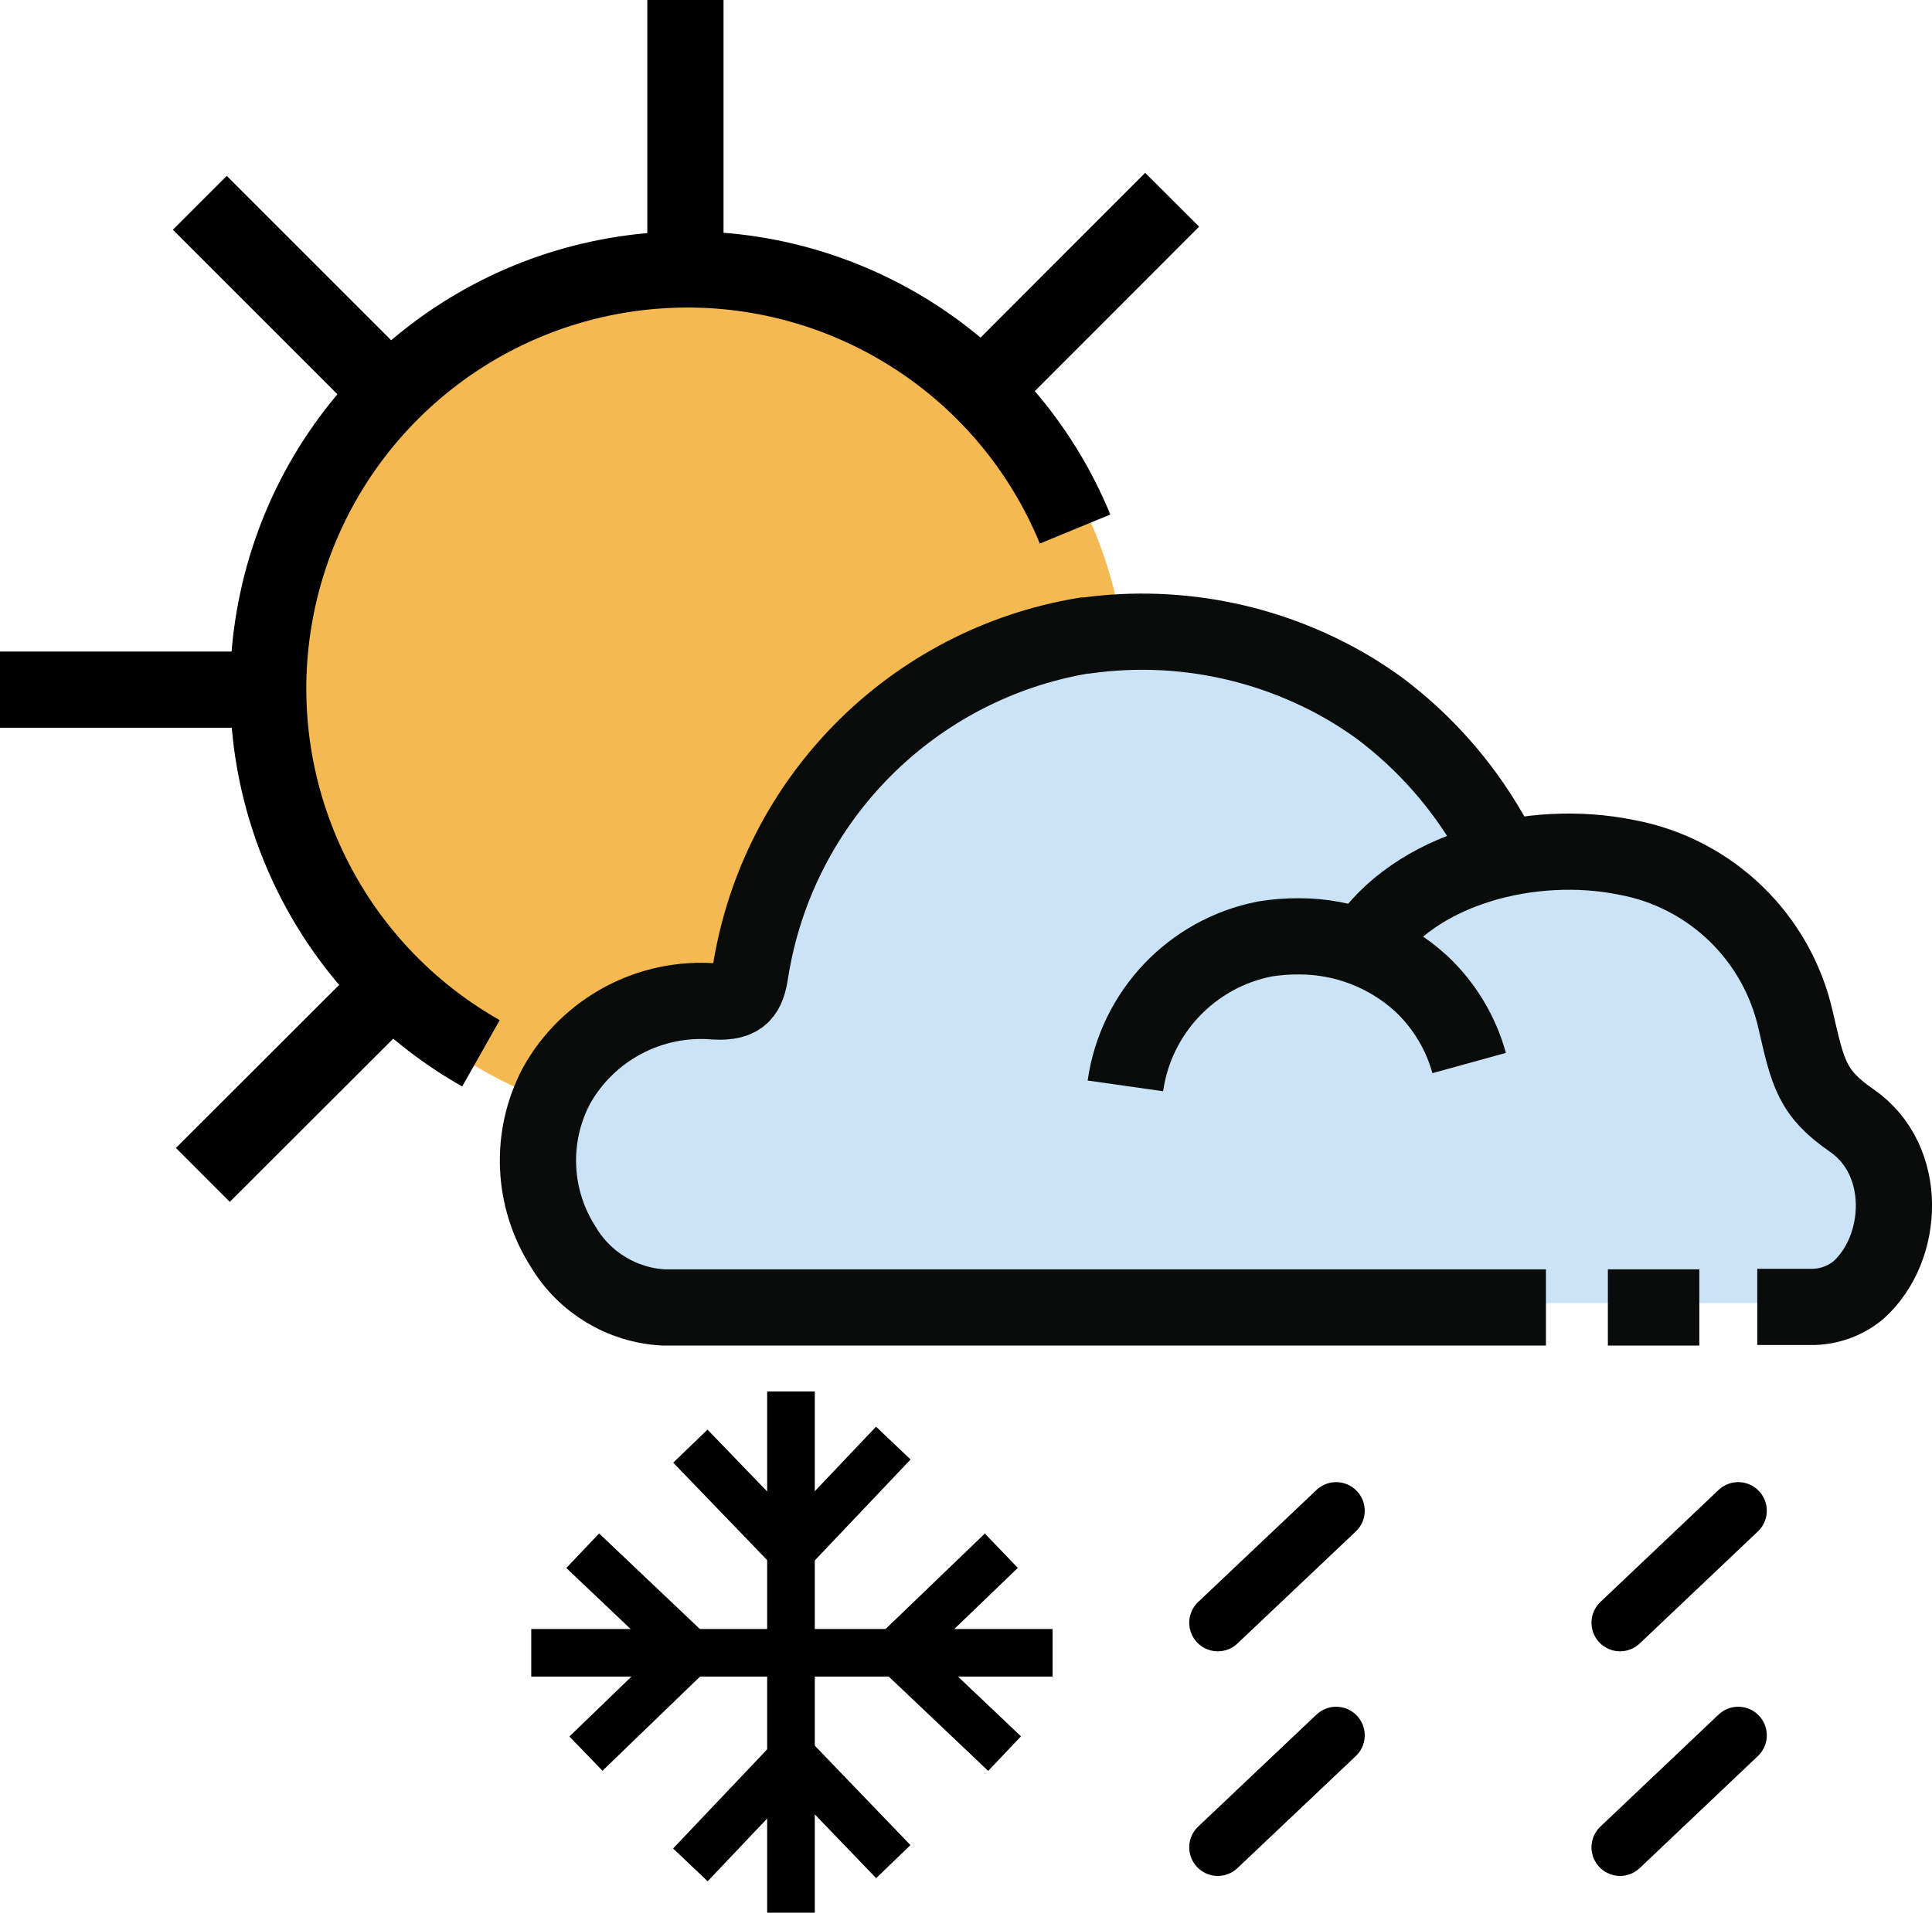
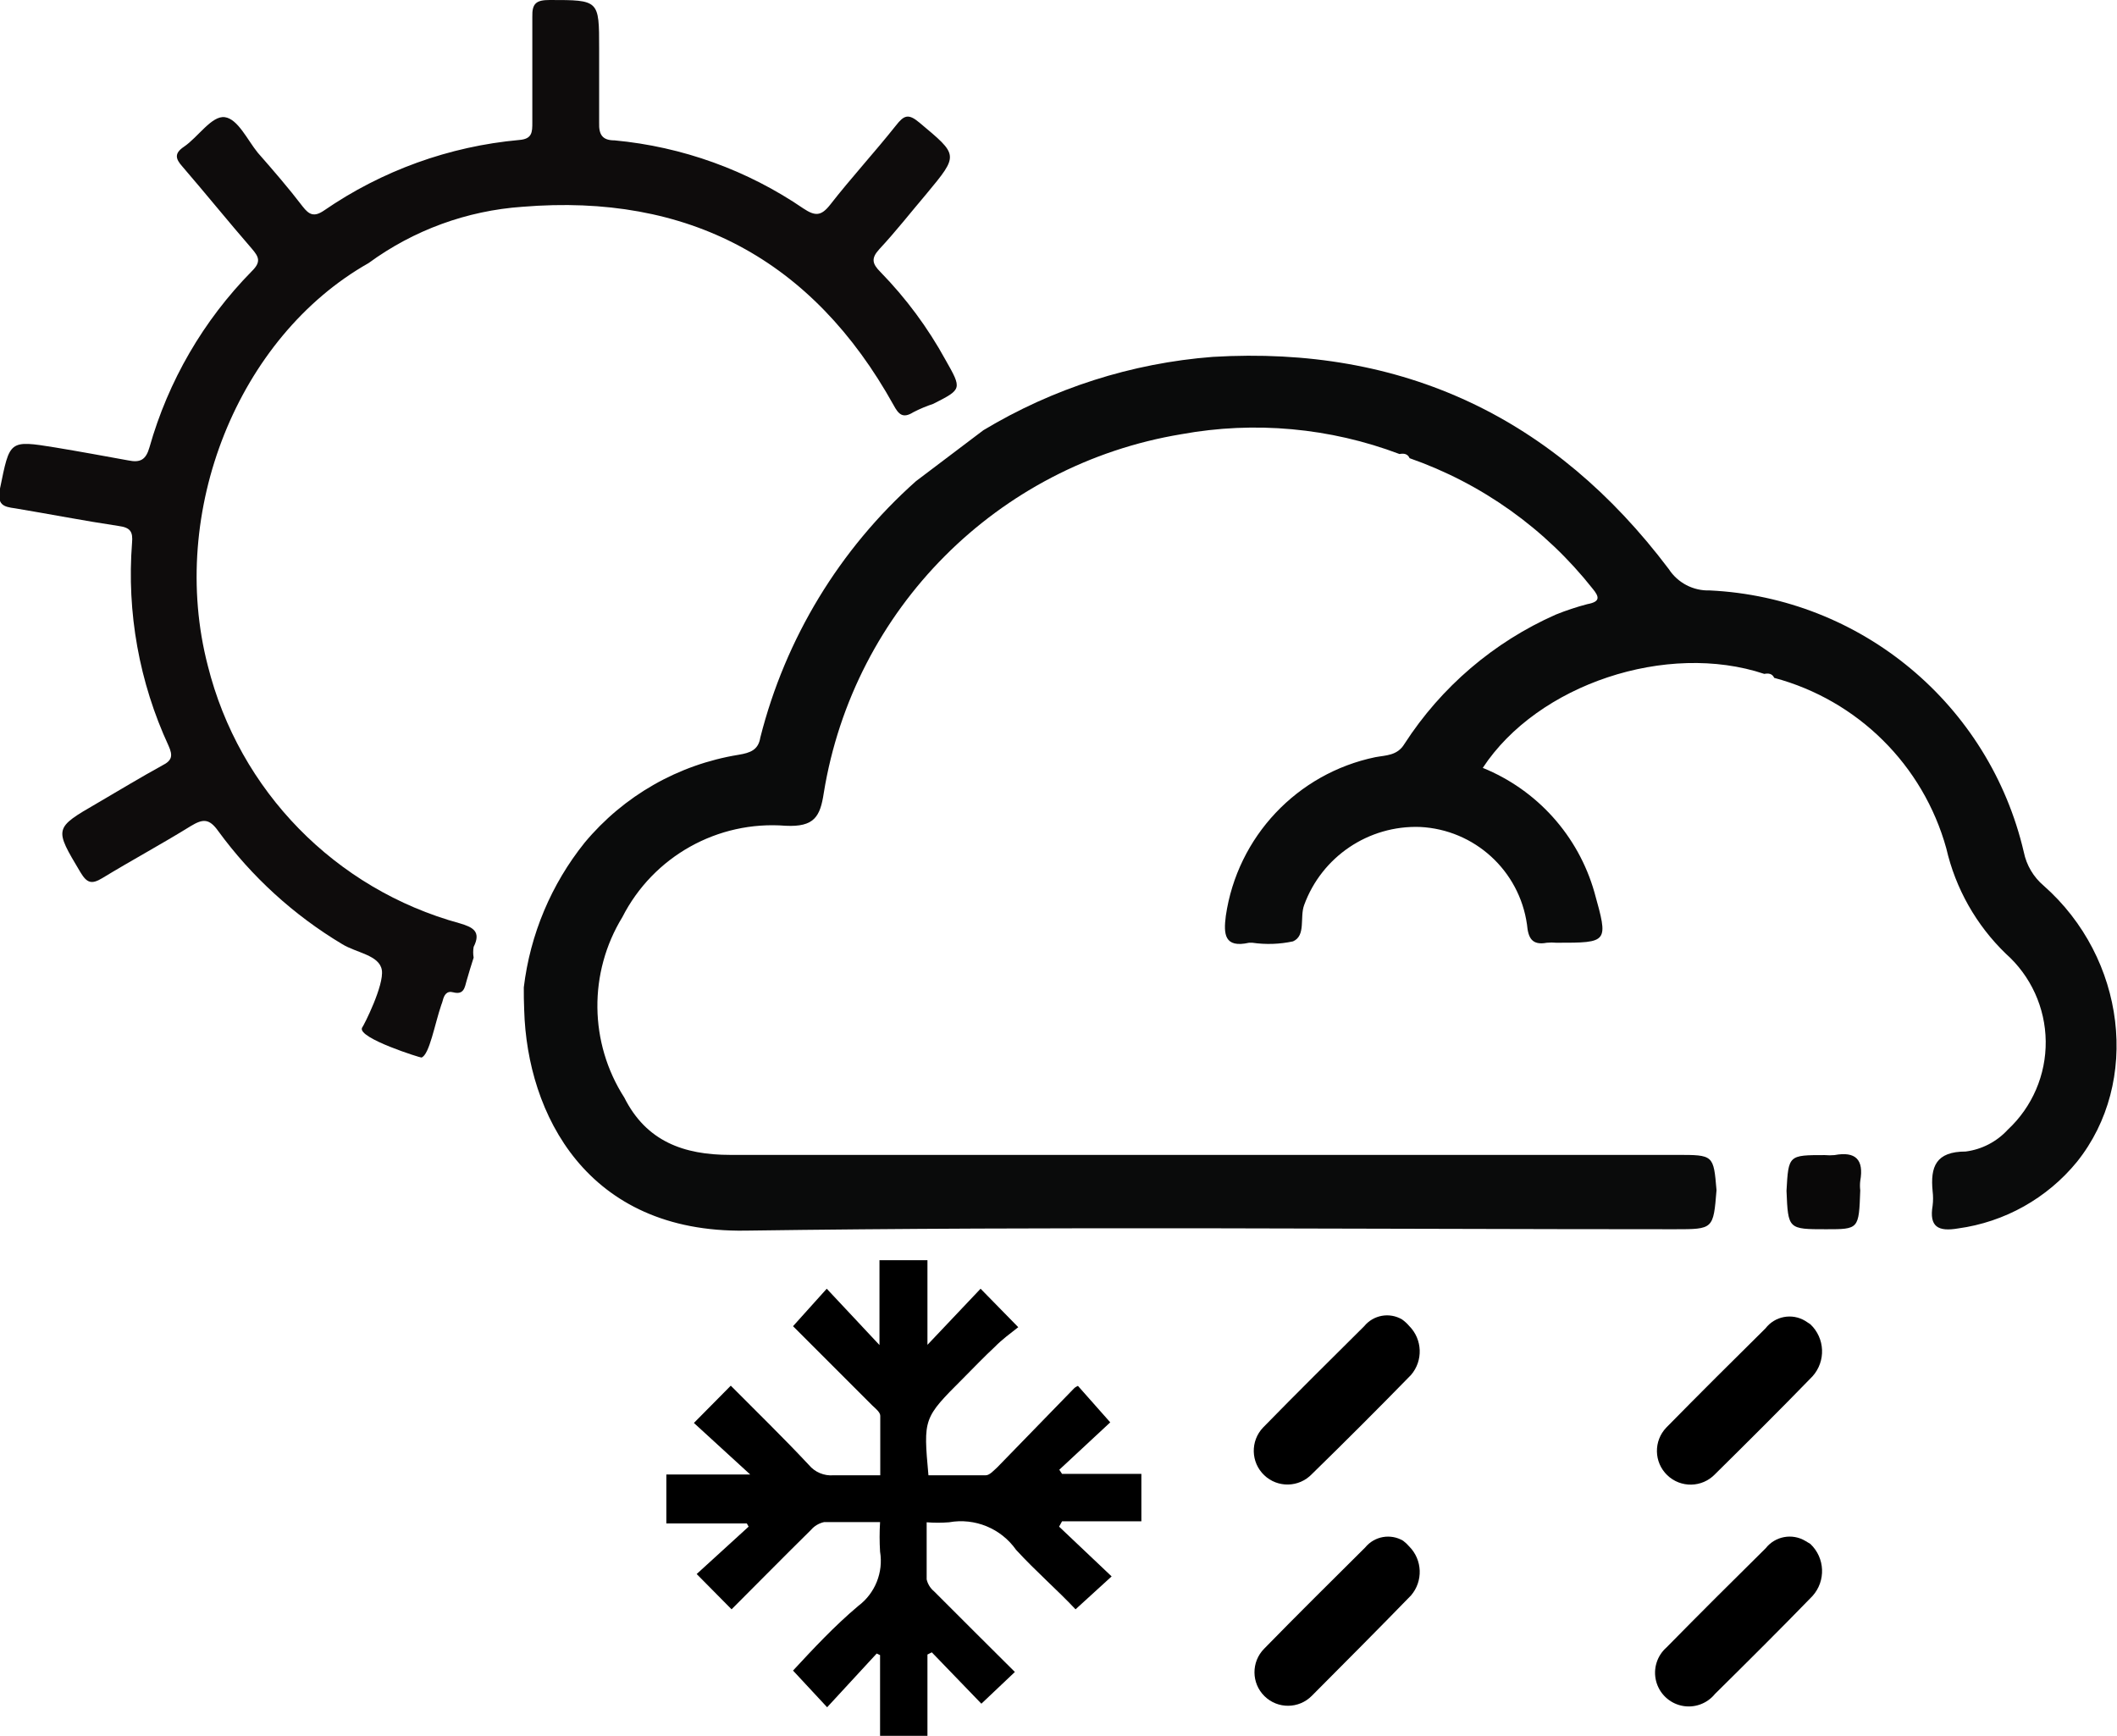
- <svg xmlns="http://www.w3.org/2000/svg" viewBox="0 0 101.39 100.4">
+ <svg xmlns="http://www.w3.org/2000/svg" viewBox="0 0 106.78 87.55">
  <defs>
-     <style>.cls-1{fill:#f5b952;}.cls-2{fill:#cae3f6;}.cls-3,.cls-4,.cls-5,.cls-6,.cls-7{fill:none;stroke-miterlimit:10;}.cls-3,.cls-4,.cls-5,.cls-6{stroke:#000;}.cls-3{stroke-width:2.5px;}.cls-4{stroke-linecap:round;stroke-width:3px;}.cls-5,.cls-6,.cls-7{stroke-width:4px;}.cls-6{stroke-linecap:square;}.cls-7{stroke:#0a0b0b;}</style>
+     <style>.cls-1{fill:#0a0b0b;}.cls-2{fill:#090808;}.cls-3{fill:#0e0c0c;}</style>
  </defs>
  <g id="Layer_2" data-name="Layer 2">
    <g id="Layer_1-2" data-name="Layer 1">
-       <path class="cls-1" d="M36.52,13.88A22.63,22.63,0,1,0,59.15,36.5,22.65,22.65,0,0,0,36.52,13.88Z" />
-       <path class="cls-2" d="M81.18,68.4H35a6.55,6.55,0,0,1-5.25-3.17,8.41,8.41,0,0,1-.36-8.47,8.68,8.68,0,0,1,8.31-4.41c1.4.07,1.69-.44,1.86-1.6A21.19,21.19,0,0,1,57,33.23l.1,0a21.34,21.34,0,0,1,14.15,3c.41.25.83.54,1.24.84a21.86,21.86,0,0,1,5.73,6.49l.66,1.13" />
-       <path class="cls-2" d="M59.17,56.75a9.15,9.15,0,0,1,7.3-7.69,11.41,11.41,0,0,1,1.79-.14,9.49,9.49,0,0,1,6.38,2.47,8.9,8.9,0,0,1,2.52,4.21" />
-       <path class="cls-2" d="M71.65,49.49c2.67-4.11,8.82-5.63,13.73-4.62a11.16,11.16,0,0,1,8.89,8.59c.62,2.71.82,3.74,2.92,5.19,3,2.06,2.77,6.68.35,8.86a3.8,3.8,0,0,1-2.31.89h-16" />
-       <line class="cls-2" x1="84.42" y1="68.4" x2="89.2" y2="68.4" />
-       <polyline class="cls-3" points="36.23 97.89 41.6 92.23 46.88 97.72" />
-       <polyline class="cls-3" points="46.88 75.75 41.52 81.4 36.23 75.91" />
-       <line class="cls-3" x1="41.51" y1="73.04" x2="41.51" y2="100.4" />
-       <polyline class="cls-3" points="52.72 92.05 47.06 86.68 52.55 81.4" />
-       <polyline class="cls-3" points="30.58 81.4 36.23 86.76 30.75 92.05" />
-       <line class="cls-3" x1="27.88" y1="86.76" x2="55.24" y2="86.76" />
-       <line class="cls-4" x1="91.22" y1="91.09" x2="85.02" y2="96.97" />
-       <line class="cls-4" x1="70.12" y1="91.09" x2="63.91" y2="96.97" />
-       <line class="cls-4" x1="91.22" y1="79.3" x2="85.02" y2="85.18" />
-       <line class="cls-4" x1="70.12" y1="79.3" x2="63.91" y2="85.18" />
-       <path class="cls-5" d="M56.42,27.77A22,22,0,1,0,25.24,55.29" />
-       <line class="cls-6" x1="35.97" y1="14.01" x2="35.97" y2="2" />
-       <line class="cls-6" x1="14.01" y1="36.2" x2="2" y2="36.2" />
-       <line class="cls-6" x1="20.4" y1="20.56" x2="11.9" y2="12.06" />
-       <line class="cls-6" x1="51.61" y1="20.4" x2="60.1" y2="11.9" />
-       <line class="cls-6" x1="20.56" y1="51.77" x2="12.06" y2="60.26" />
-       <path class="cls-7" d="M81.13,68.63H34.82a6.53,6.53,0,0,1-5.26-3.18A8.4,8.4,0,0,1,29.2,57a8.69,8.69,0,0,1,8.33-4.43c1.4.07,1.69-.44,1.86-1.6A21.26,21.26,0,0,1,56.9,33.36l.11,0a21.37,21.37,0,0,1,14.18,3c.41.26.83.54,1.24.84a21.74,21.74,0,0,1,5.75,6.51l.67,1.13" />
-       <path class="cls-7" d="M59.06,57a9.17,9.17,0,0,1,7.31-7.71,10.54,10.54,0,0,1,1.81-.14,9.47,9.47,0,0,1,6.39,2.47A9,9,0,0,1,77.1,55.8" />
-       <path class="cls-7" d="M71.57,49.67C74.25,45.54,80.41,44,85.34,45a11.19,11.19,0,0,1,8.91,8.62c.63,2.71.83,3.75,2.93,5.2,3,2.07,2.78,6.7.36,8.89a3.83,3.83,0,0,1-2.32.89h-3" />
-       <line class="cls-7" x1="84.38" y1="68.63" x2="89.18" y2="68.63" />
+       <path d="M53.42,77l2.65,2.51-1.82,1.66c-.94-1-2-1.91-3-3a3.4,3.4,0,0,0-3.38-1.39,7,7,0,0,1-1.13,0c0,1,0,1.94,0,2.88a1.1,1.1,0,0,0,.37.6c1.34,1.35,2.7,2.69,4.08,4.07L49.5,85.93,47,83.34l-.22.11v4.1H44.39V83.48l-.17-.08-2.5,2.71L40,84.26C41,83.18,42.1,82,43.29,81a2.84,2.84,0,0,0,1.1-2.74,12.2,12.2,0,0,1,0-1.49c-1,0-1.9,0-2.82,0a1.21,1.21,0,0,0-.67.4c-1.35,1.33-2.69,2.69-4,4l-1.76-1.78L37.76,77l-.09-.16H33.61V74.37h4.23L35,71.77l1.86-1.88c1.32,1.33,2.65,2.62,3.94,4a1.46,1.46,0,0,0,1.24.52c.75,0,1.5,0,2.36,0,0-1,0-2,0-3,0-.18-.24-.37-.4-.52-1.34-1.35-2.69-2.68-4-4L41.7,65l2.66,2.84V63.56h2.42v4.27L49.46,65l1.9,1.94c-.39.31-.81.61-1.19,1-.55.51-1.07,1.06-1.6,1.59-2,2-2,2-1.74,4.88,1,0,1.92,0,2.89,0,.2,0,.41-.25.59-.41L54.2,70a.93.93,0,0,1,.17-.1L56,71.74l-2.57,2.39.14.21h4v2.39h-4Z" />
+       <path d="M91.31,66.79a1.88,1.88,0,0,1,.11,2.63h0c-1.62,1.67-3.27,3.31-4.92,4.94A1.7,1.7,0,1,1,84.05,72c1.66-1.69,3.35-3.37,5-5a1.53,1.53,0,0,1,2-.38Z" />
+       <path d="M71.08,66.88a1.82,1.82,0,0,1,.09,2.47h0q-2.49,2.55-5,5A1.69,1.69,0,1,1,63.71,72c1.68-1.72,3.39-3.41,5.1-5.11a1.49,1.49,0,0,1,1.91-.34A2,2,0,0,1,71.08,66.88Z" />
+       <path d="M91.31,77.87a1.88,1.88,0,0,1,.11,2.63h0c-1.62,1.67-3.27,3.31-4.92,4.94a1.7,1.7,0,1,1-2.44-2.35c1.66-1.69,3.35-3.37,5-5a1.54,1.54,0,0,1,2-.37Z" />
+       <path d="M71.08,78a1.82,1.82,0,0,1,.09,2.47h0c-1.66,1.71-3.34,3.39-5,5.06a1.69,1.69,0,1,1-2.41-2.37c1.68-1.72,3.39-3.41,5.1-5.11a1.49,1.49,0,0,1,1.91-.34A2,2,0,0,1,71.08,78Z" />
+       <path class="cls-1" d="M26.42,49.8a14.4,14.4,0,0,1,3.07-7.3,12.76,12.76,0,0,1,7.76-4.43c.61-.1,1-.25,1.1-.87A25.75,25.75,0,0,1,46.2,24.27l3.4-2.57A26.37,26.37,0,0,1,61.17,18c9.59-.57,17.24,3.06,23,10.7a2.37,2.37,0,0,0,2.07,1.08,17.1,17.1,0,0,1,15.84,13.2,3,3,0,0,0,1,1.69c4.15,3.66,4.9,9.91,1.68,13.93a9.38,9.38,0,0,1-6,3.36c-1,.17-1.46-.08-1.28-1.15a3,3,0,0,0,0-.73c-.12-1.23.16-2,1.67-2a3.49,3.49,0,0,0,2.12-1.1,6,6,0,0,0-.1-8.88,10.73,10.73,0,0,1-3-5.31,12.31,12.31,0,0,0-8.68-8.6h0c-.1-.22-.29-.24-.5-.2-4.91-1.64-11.43.52-14.2,4.74A9.61,9.61,0,0,1,80.42,45c.71,2.55.72,2.55-1.91,2.55a2.67,2.67,0,0,0-.49,0c-.75.14-.94-.24-1-.92a5.73,5.73,0,0,0-5.39-4.92,6,6,0,0,0-5.85,3.94c-.23.62.1,1.54-.56,1.83a5.79,5.79,0,0,1-2.05.07H63c-1.25.28-1.29-.44-1.17-1.36a9.59,9.59,0,0,1,7.54-8c.53-.1,1.11-.07,1.47-.67A17.52,17.52,0,0,1,78.47,31a13,13,0,0,1,1.6-.53c.65-.12.61-.36.26-.78a20.32,20.32,0,0,0-9.23-6.58h0c-.1-.23-.3-.25-.51-.21a20.63,20.63,0,0,0-11-1A21.9,21.9,0,0,0,41.55,40c-.18,1.19-.48,1.72-1.92,1.65a8.49,8.49,0,0,0-8.24,4.61,8.57,8.57,0,0,0,.1,9.1c1.11,2.21,3,2.89,5.34,2.89H84.58c1.85,0,1.85,0,2,1.78C86.42,62,86.42,62,84.47,62c-15.63,0-31.26-.15-46.88.07-8,.12-11-5.9-11.15-11.12C26.42,50.53,26.42,50.16,26.42,49.8Z" />
+       <path class="cls-2" d="M90.11,60.06c.1-1.8.1-1.8,1.93-1.8a2.67,2.67,0,0,0,.49,0c1.07-.2,1.49.23,1.3,1.3a2,2,0,0,0,0,.48C93.76,62,93.76,62,92.11,62,90.19,62,90.19,62,90.11,60.06Z" />
+       <path class="cls-3" d="M47.69,18.15a20.35,20.35,0,0,0-3.28-4.43c-.42-.42-.48-.69-.06-1.15.83-.89,1.58-1.85,2.37-2.78,1.66-2,1.63-1.95-.35-3.61-.56-.47-.78-.36-1.18.15-1.08,1.36-2.26,2.64-3.32,4-.45.57-.75.58-1.34.19A20.21,20.21,0,0,0,31,7.08c-.61,0-.8-.28-.78-.89,0-1.25,0-2.51,0-3.76C30.22,0,30.22,0,27.73,0c-.67,0-.9.16-.88.85,0,1.77,0,3.55,0,5.32,0,.49,0,.84-.66.89a20.65,20.65,0,0,0-9.85,3.56c-.5.34-.75.21-1.07-.2C14.56,9.49,13.79,8.6,13,7.7,12.48,7.06,12,6,11.34,5.91S10,6.91,9.28,7.4c-.49.33-.44.6-.08,1,1.18,1.37,2.32,2.78,3.5,4.14.35.41.49.66,0,1.14a20.7,20.7,0,0,0-5.16,8.88c-.18.63-.46.79-1.08.66C5.25,23,4,22.77,2.79,22.57.44,22.19.5,22.21,0,24.64c-.16.83.17.92.77,1,1.74.29,3.48.63,5.22.89.59.08.72.29.67.85A20.6,20.6,0,0,0,8.5,37.61c.23.51.18.75-.32,1C7.07,39.22,6,39.87,4.92,40.5c-2.21,1.28-2.19,1.27-.86,3.5.33.55.57.61,1.1.29,1.48-.9,3-1.72,4.47-2.63.6-.36.92-.39,1.38.26a21.28,21.28,0,0,0,6.25,5.7c.71.44,1.88.55,2,1.31s-.9,2.78-1,2.91c-.24.52,3,1.53,3,1.5.4-.14.67-1.7,1-2.66a1.72,1.72,0,0,0,.07-.21c.07-.28.2-.51.53-.42.54.14.58-.24.68-.6s.23-.77.35-1.15a1.59,1.59,0,0,1,0-.54c.4-.79-.06-1-.7-1.19a18,18,0,0,1-12.71-13C8.47,25.82,12,17,18.59,13.27a14.87,14.87,0,0,1,7.76-2.84c8.36-.69,14.64,2.66,18.72,10,.25.46.46.7,1,.36a6.92,6.92,0,0,1,1-.42C48.53,19.63,48.53,19.63,47.69,18.15Z" />
    </g>
  </g>
</svg>
